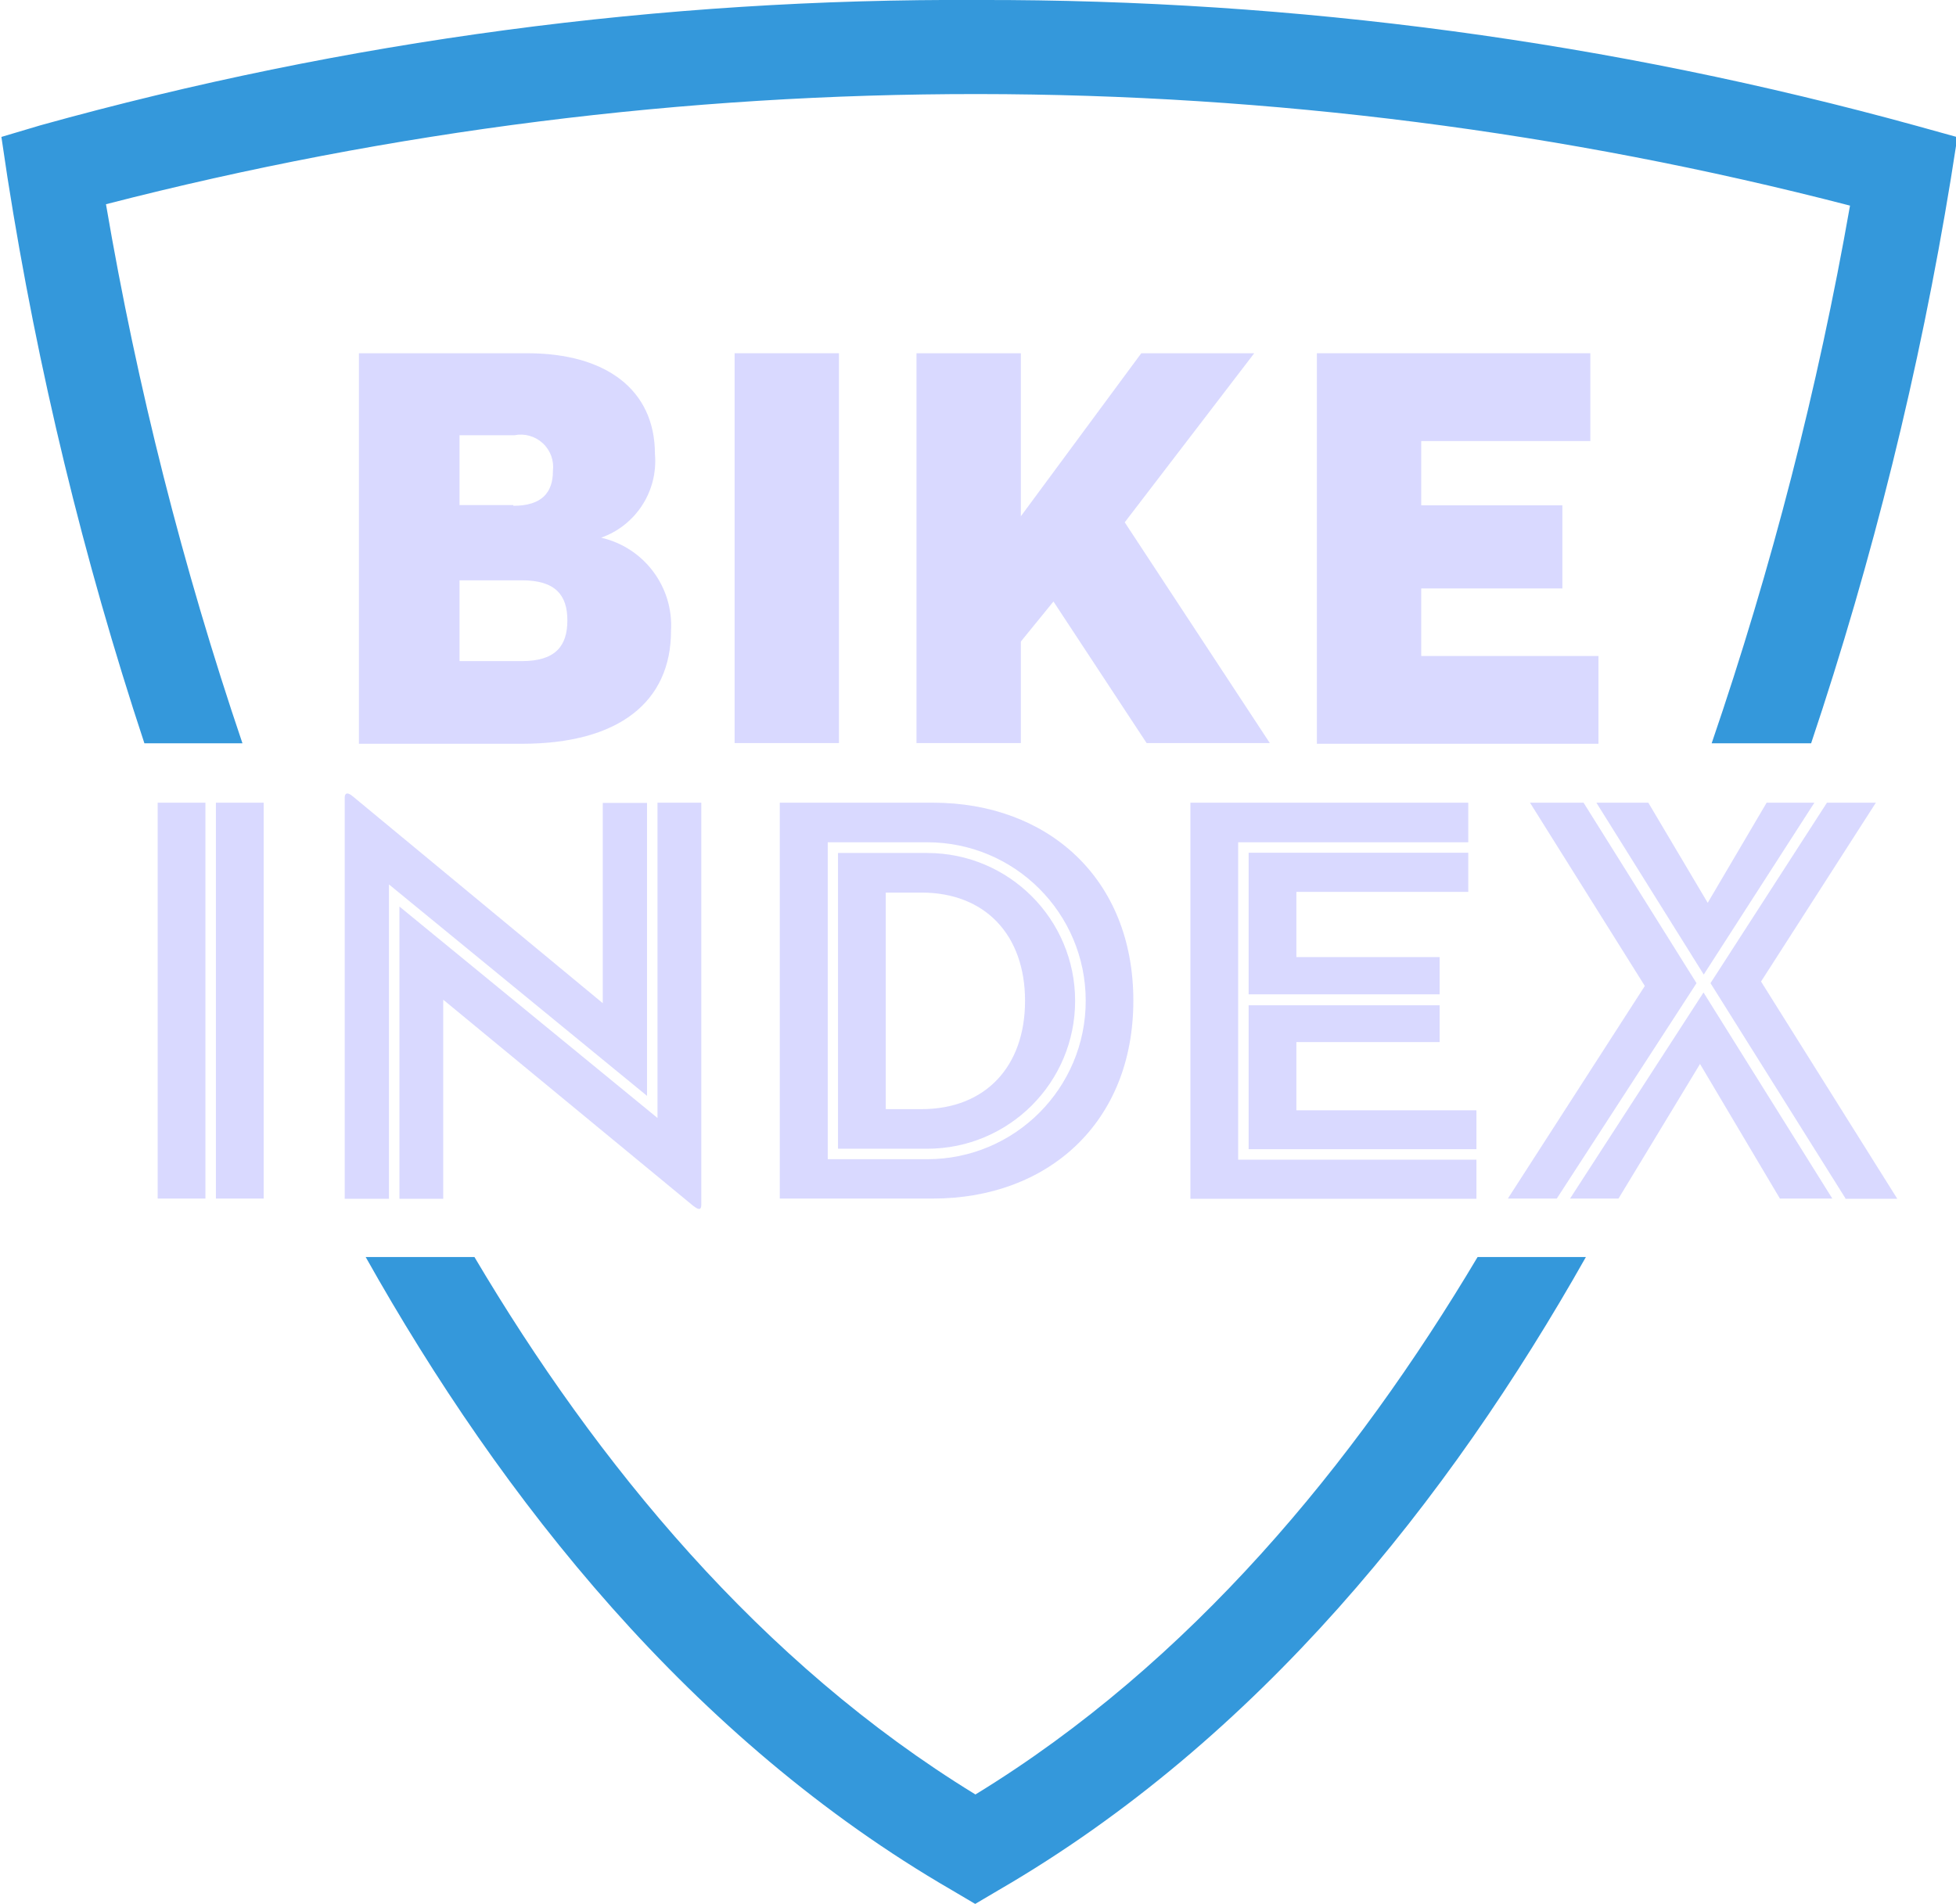
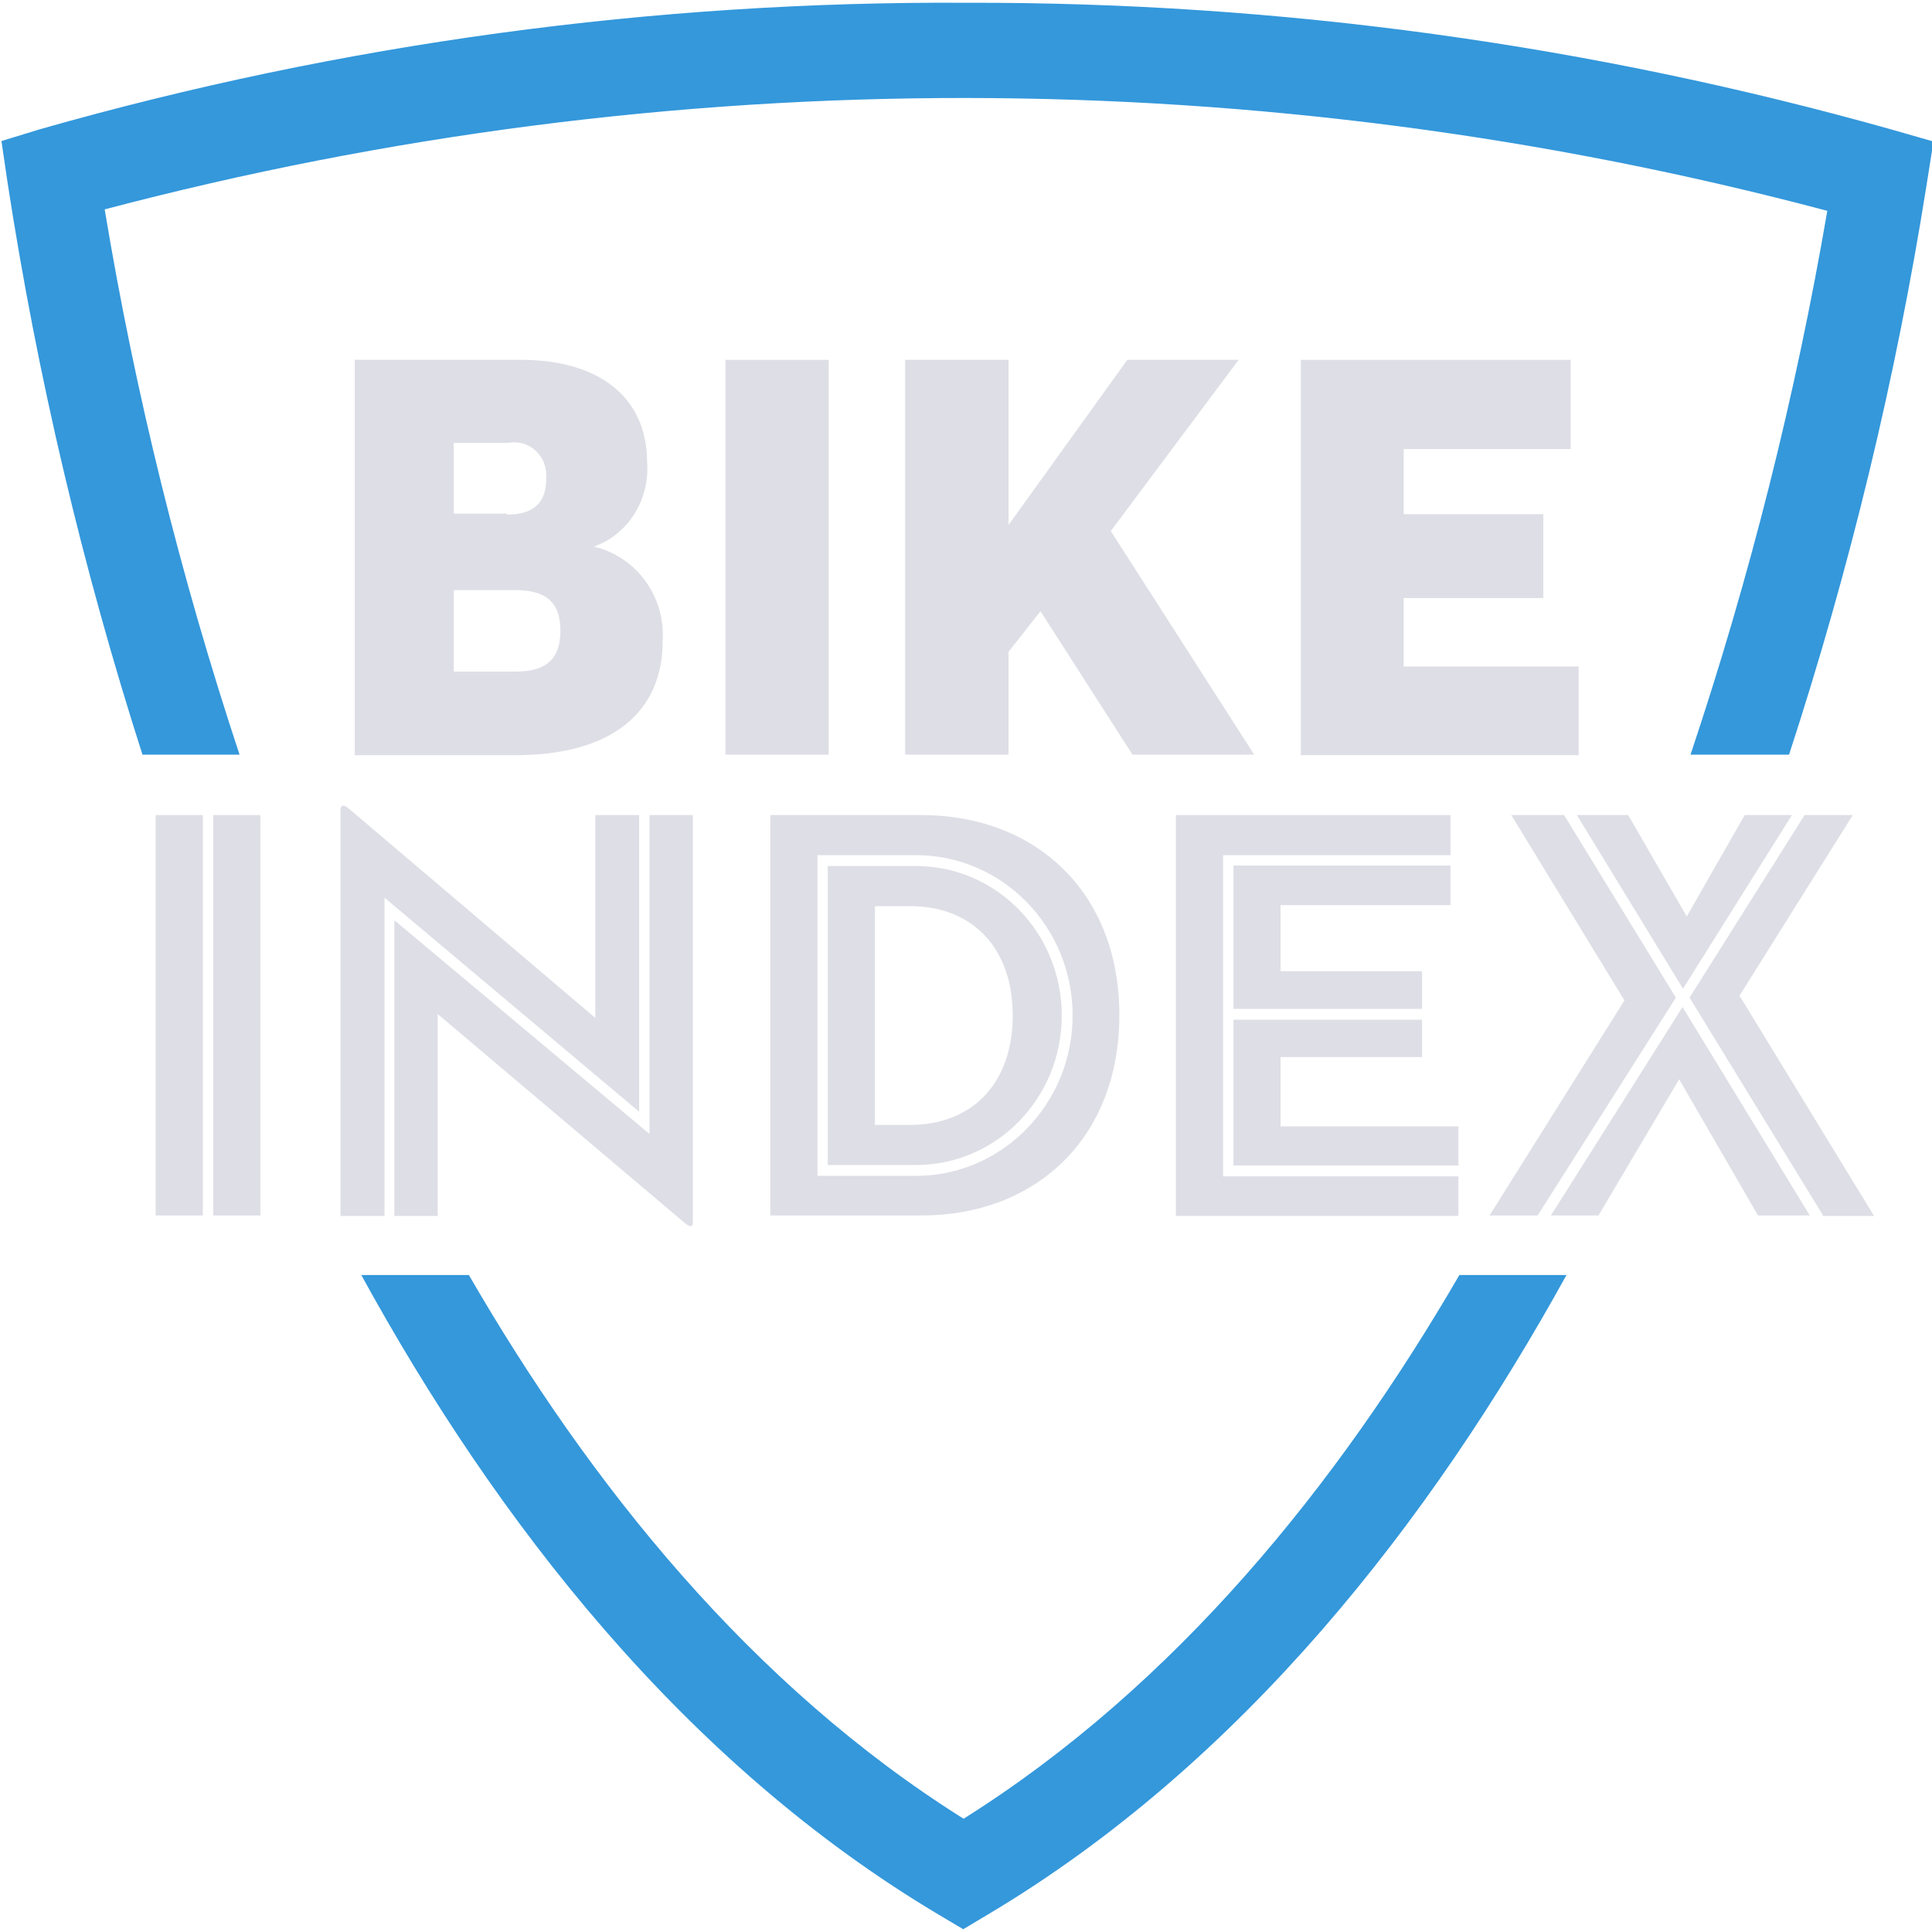
- <svg xmlns="http://www.w3.org/2000/svg">
-   <g transform="translate(-4448.46 -2975.83)">
-     <g fill="#d9d9ff">
-       <path d="m4455.23 3010.3h2.05v17h-2.05zm2.5 17v-17h2.05v17z" />
-       <path d="m4465.16 3027.31h-1.9v-17.23c0-.15.08-.28.35-.05l10.73 8.88v-8.6h1.9v12.58l-11.08-9.08zm2.33-8.55v8.55h-1.88v-12.55l11.08 9.08v-13.54h1.88v17.26c0 .2-.07.27-.35.05z" />
-       <path d="m4481.94 3010.3h6.58c4.9 0 8.6 3.23 8.6 8.5s-3.7 8.5-8.6 8.5h-6.58zm2.05 15.31h4.28a6.8 6.8 0 0 0 0-13.61h-4.27v13.61zm.45-13.15h3.83a6.35 6.35 0 0 1 0 12.7h-3.83zm3.58 11c2.75 0 4.45-1.83 4.45-4.65s-1.7-4.65-4.45-4.65h-1.53v9.3h1.51z" />
-       <path d="m4499.57 3010.3h11.93v1.7h-9.88v13.63h10.23v1.68h-12.28v-17zm10.7 8.23h-8.2v-6.08h9.43v1.68h-7.38v2.8h6.15zm1.58 6.65h-9.78v-6.18h8.2v1.58h-6.15v2.93h7.73v1.7z" />
-       <path d="m4514.15 3010.3h2.3l4.85 7.75-6 9.25h-2.1l5.88-9.13zm7.45 8.15 5.53 8.85h-2.25l-3.43-5.78-3.5 5.78h-2.08zm-4.6-8.15h2.23l2.55 4.3 2.53-4.3h2.05l-4.75 7.38zm10.7 17-5.8-9.25 5-7.75h2.1l-4.93 7.68 5.85 9.33h-2.25z" />
-       <path d="m4463.85 2991h7.26c3.32 0 5.47 1.53 5.47 4.33a3.49 3.49 0 0 1 -2.31 3.59 3.87 3.87 0 0 1 3 4c0 3.05-2.24 4.85-6.4 4.85h-7v-16.77zm6.65 6.55c1.23 0 1.7-.57 1.7-1.5a1.39 1.39 0 0 0 -1.65-1.53h-2.36v3h2.31zm.37 6.67c1.45 0 1.95-.66 1.95-1.75s-.52-1.72-1.95-1.72h-2.68v3.47z" />
-       <path d="m4480 2991h4.48v16.74h-4.48z" />
-       <path d="m4497.46 2991h4.85l-5.56 7.26 6.23 9.48h-5.29l-4-6.08-1.4 1.72v4.36h-4.48v-16.74h4.48v7z" />
-       <path d="m4505 2991h11.74v3.77h-7.26v2.76h6.06v3.57h-6.06v2.9h7.61v3.77h-12.09z" />
-     </g>
-     <path d="m4458.87 3007.75a151.34 151.34 0 0 1 -5.86-23.15 149.61 149.61 0 0 1 74.88.06 153.07 153.07 0 0 1 -5.94 23.09h4.27a154.75 154.75 0 0 0 6-24.25l.28-1.78-1.73-.48a150.3 150.3 0 0 0 -40.29-5.41 147.26 147.26 0 0 0 -40.28 5.38l-1.68.5.26 1.74a152.85 152.85 0 0 0 5.88 24.3h4.27z" fill="#3498db" />
-     <path d="m4511.9 3029.81c-5.28 8.87-12.32 17.43-21.56 23.08-9.24-5.66-16.26-14.21-21.51-23.08h-4.67c5.85 10.42 14 20.72 25.17 27.19l1 .59 1-.59c11.16-6.47 19.34-16.77 25.22-27.19h-4.67z" fill="#3498db" />
+ <svg xmlns="http://www.w3.org/2000/svg" width="16px" height="16px" viewBox="0 0 16 16" version="1.1">
+   <g id="surface1">
+     <path style=" stroke:none;fill-rule:nonzero;fill:rgb(87%,87%,90%);fill-opacity:1;" d="M 1.289 6.75 L 1.68 6.75 L 1.68 10.066 L 1.289 10.066 Z M 1.766 10.066 L 1.766 6.75 L 2.156 6.75 L 2.156 10.066 Z M 1.766 10.066 " />
+     <path style=" stroke:none;fill-rule:nonzero;fill:rgb(87%,87%,90%);fill-opacity:1;" d="M 3.184 10.07 L 2.82 10.07 L 2.82 6.707 C 2.82 6.676 2.836 6.652 2.887 6.695 L 4.93 8.43 L 4.93 6.75 L 5.293 6.75 L 5.293 9.207 L 3.184 7.434 Z M 3.625 8.398 L 3.625 10.07 L 3.266 10.07 L 3.266 7.621 L 5.379 9.391 L 5.379 6.75 L 5.738 6.75 L 5.738 10.117 C 5.738 10.156 5.723 10.172 5.672 10.129 Z M 3.625 8.398 " />
+     <path style=" stroke:none;fill-rule:nonzero;fill:rgb(87%,87%,90%);fill-opacity:1;" d="M 6.379 6.75 L 7.633 6.75 C 8.566 6.75 9.27 7.379 9.27 8.406 C 9.27 9.438 8.566 10.066 7.633 10.066 L 6.379 10.066 Z M 6.77 9.738 L 7.586 9.738 C 8.301 9.738 8.883 9.141 8.883 8.41 C 8.883 7.676 8.301 7.082 7.586 7.082 L 6.77 7.082 Z M 6.855 7.172 L 7.586 7.172 C 8.254 7.172 8.793 7.727 8.793 8.41 C 8.793 9.094 8.254 9.648 7.586 9.648 L 6.855 9.648 Z M 7.535 9.316 C 8.062 9.316 8.387 8.961 8.387 8.41 C 8.387 7.859 8.062 7.504 7.535 7.504 L 7.246 7.504 L 7.246 9.316 Z M 7.535 9.316 " />
+     <path style=" stroke:none;fill-rule:nonzero;fill:rgb(87%,87%,90%);fill-opacity:1;" d="M 9.738 6.75 L 12.012 6.75 L 12.012 7.082 L 10.129 7.082 L 10.129 9.742 L 12.078 9.742 L 12.078 10.07 L 9.738 10.07 Z M 11.777 8.355 L 10.215 8.355 L 10.215 7.168 L 12.012 7.168 L 12.012 7.496 L 10.605 7.496 L 10.605 8.043 L 11.777 8.043 Z M 12.078 9.652 L 10.215 9.652 L 10.215 8.445 L 11.777 8.445 L 11.777 8.754 L 10.605 8.754 L 10.605 9.328 L 12.078 9.328 L 12.078 9.66 Z M 12.078 9.652 " />
+     <path style=" stroke:none;fill-rule:nonzero;fill:rgb(87%,87%,90%);fill-opacity:1;" d="M 12.516 6.75 L 12.953 6.75 L 13.879 8.262 L 12.734 10.066 L 12.336 10.066 L 13.453 8.285 Z M 13.934 8.34 L 14.988 10.066 L 14.559 10.066 L 13.906 8.938 L 13.238 10.066 L 12.844 10.066 Z M 13.059 6.75 L 13.484 6.75 L 13.969 7.59 L 14.449 6.75 L 14.84 6.75 L 13.938 8.188 Z M 15.098 10.066 L 13.992 8.262 L 14.945 6.75 L 15.344 6.75 L 14.406 8.246 L 15.52 10.07 L 15.09 10.07 Z M 15.098 10.066 " />
+     <path style=" stroke:none;fill-rule:nonzero;fill:rgb(87%,87%,90%);fill-opacity:1;" d="M 2.934 2.98 L 4.316 2.98 C 4.949 2.98 5.359 3.281 5.359 3.828 C 5.383 4.137 5.203 4.426 4.918 4.527 C 5.27 4.609 5.512 4.941 5.488 5.309 C 5.488 5.902 5.062 6.254 4.27 6.254 L 2.938 6.254 L 2.938 2.98 Z M 4.199 4.262 C 4.434 4.262 4.523 4.148 4.523 3.969 C 4.531 3.883 4.504 3.797 4.441 3.738 C 4.379 3.676 4.293 3.652 4.207 3.668 L 3.758 3.668 L 3.758 4.254 L 4.199 4.254 Z M 4.27 5.562 C 4.547 5.562 4.641 5.434 4.641 5.223 C 4.641 5.008 4.543 4.887 4.27 4.887 L 3.758 4.887 L 3.758 5.562 Z M 4.27 5.562 " />
+     <path style=" stroke:none;fill-rule:nonzero;fill:rgb(87%,87%,90%);fill-opacity:1;" d="M 6.008 2.98 L 6.863 2.98 L 6.863 6.25 L 6.008 6.25 Z M 6.008 2.98 " />
+     <path style=" stroke:none;fill-rule:nonzero;fill:rgb(87%,87%,90%);fill-opacity:1;" d="M 9.336 2.98 L 10.258 2.98 L 9.199 4.398 L 10.387 6.25 L 9.379 6.25 L 8.617 5.062 L 8.352 5.398 L 8.352 6.25 L 7.496 6.25 L 7.496 2.98 L 8.352 2.98 L 8.352 4.348 Z M 9.336 2.98 " />
+     <path style=" stroke:none;fill-rule:nonzero;fill:rgb(87%,87%,90%);fill-opacity:1;" d="M 10.773 2.98 L 13.008 2.98 L 13.008 3.719 L 11.625 3.719 L 11.625 4.258 L 12.781 4.258 L 12.781 4.953 L 11.625 4.953 L 11.625 5.52 L 13.074 5.52 L 13.074 6.254 L 10.773 6.254 Z M 10.773 2.98 " />
+     <path style=" stroke:none;fill-rule:nonzero;fill:rgb(20.392%,59.608%,85.882%);fill-opacity:1;" d="M 1.984 6.25 C 1.496 4.777 1.121 3.266 0.867 1.734 C 5.547 0.5 10.457 0.504 15.133 1.746 C 14.871 3.273 14.492 4.781 14 6.25 L 14.816 6.25 C 15.32 4.707 15.703 3.125 15.957 1.52 L 16.012 1.172 L 15.684 1.078 C 13.18 0.371 10.598 0.016 8.004 0.023 C 5.414 0.008 2.828 0.359 0.332 1.07 L 0.012 1.168 L 0.062 1.508 C 0.309 3.117 0.684 4.703 1.18 6.25 L 1.996 6.25 Z M 1.984 6.25 " />
+     <path style=" stroke:none;fill-rule:nonzero;fill:rgb(20.392%,59.608%,85.882%);fill-opacity:1;" d="M 12.086 10.559 C 11.082 12.289 9.738 13.957 7.98 15.062 C 6.219 13.957 4.883 12.289 3.883 10.559 L 2.992 10.559 C 4.105 12.59 5.66 14.602 7.785 15.863 L 7.977 15.977 L 8.168 15.863 C 10.293 14.602 11.852 12.59 12.973 10.559 L 12.082 10.559 Z M 12.086 10.559 " />
  </g>
</svg>
